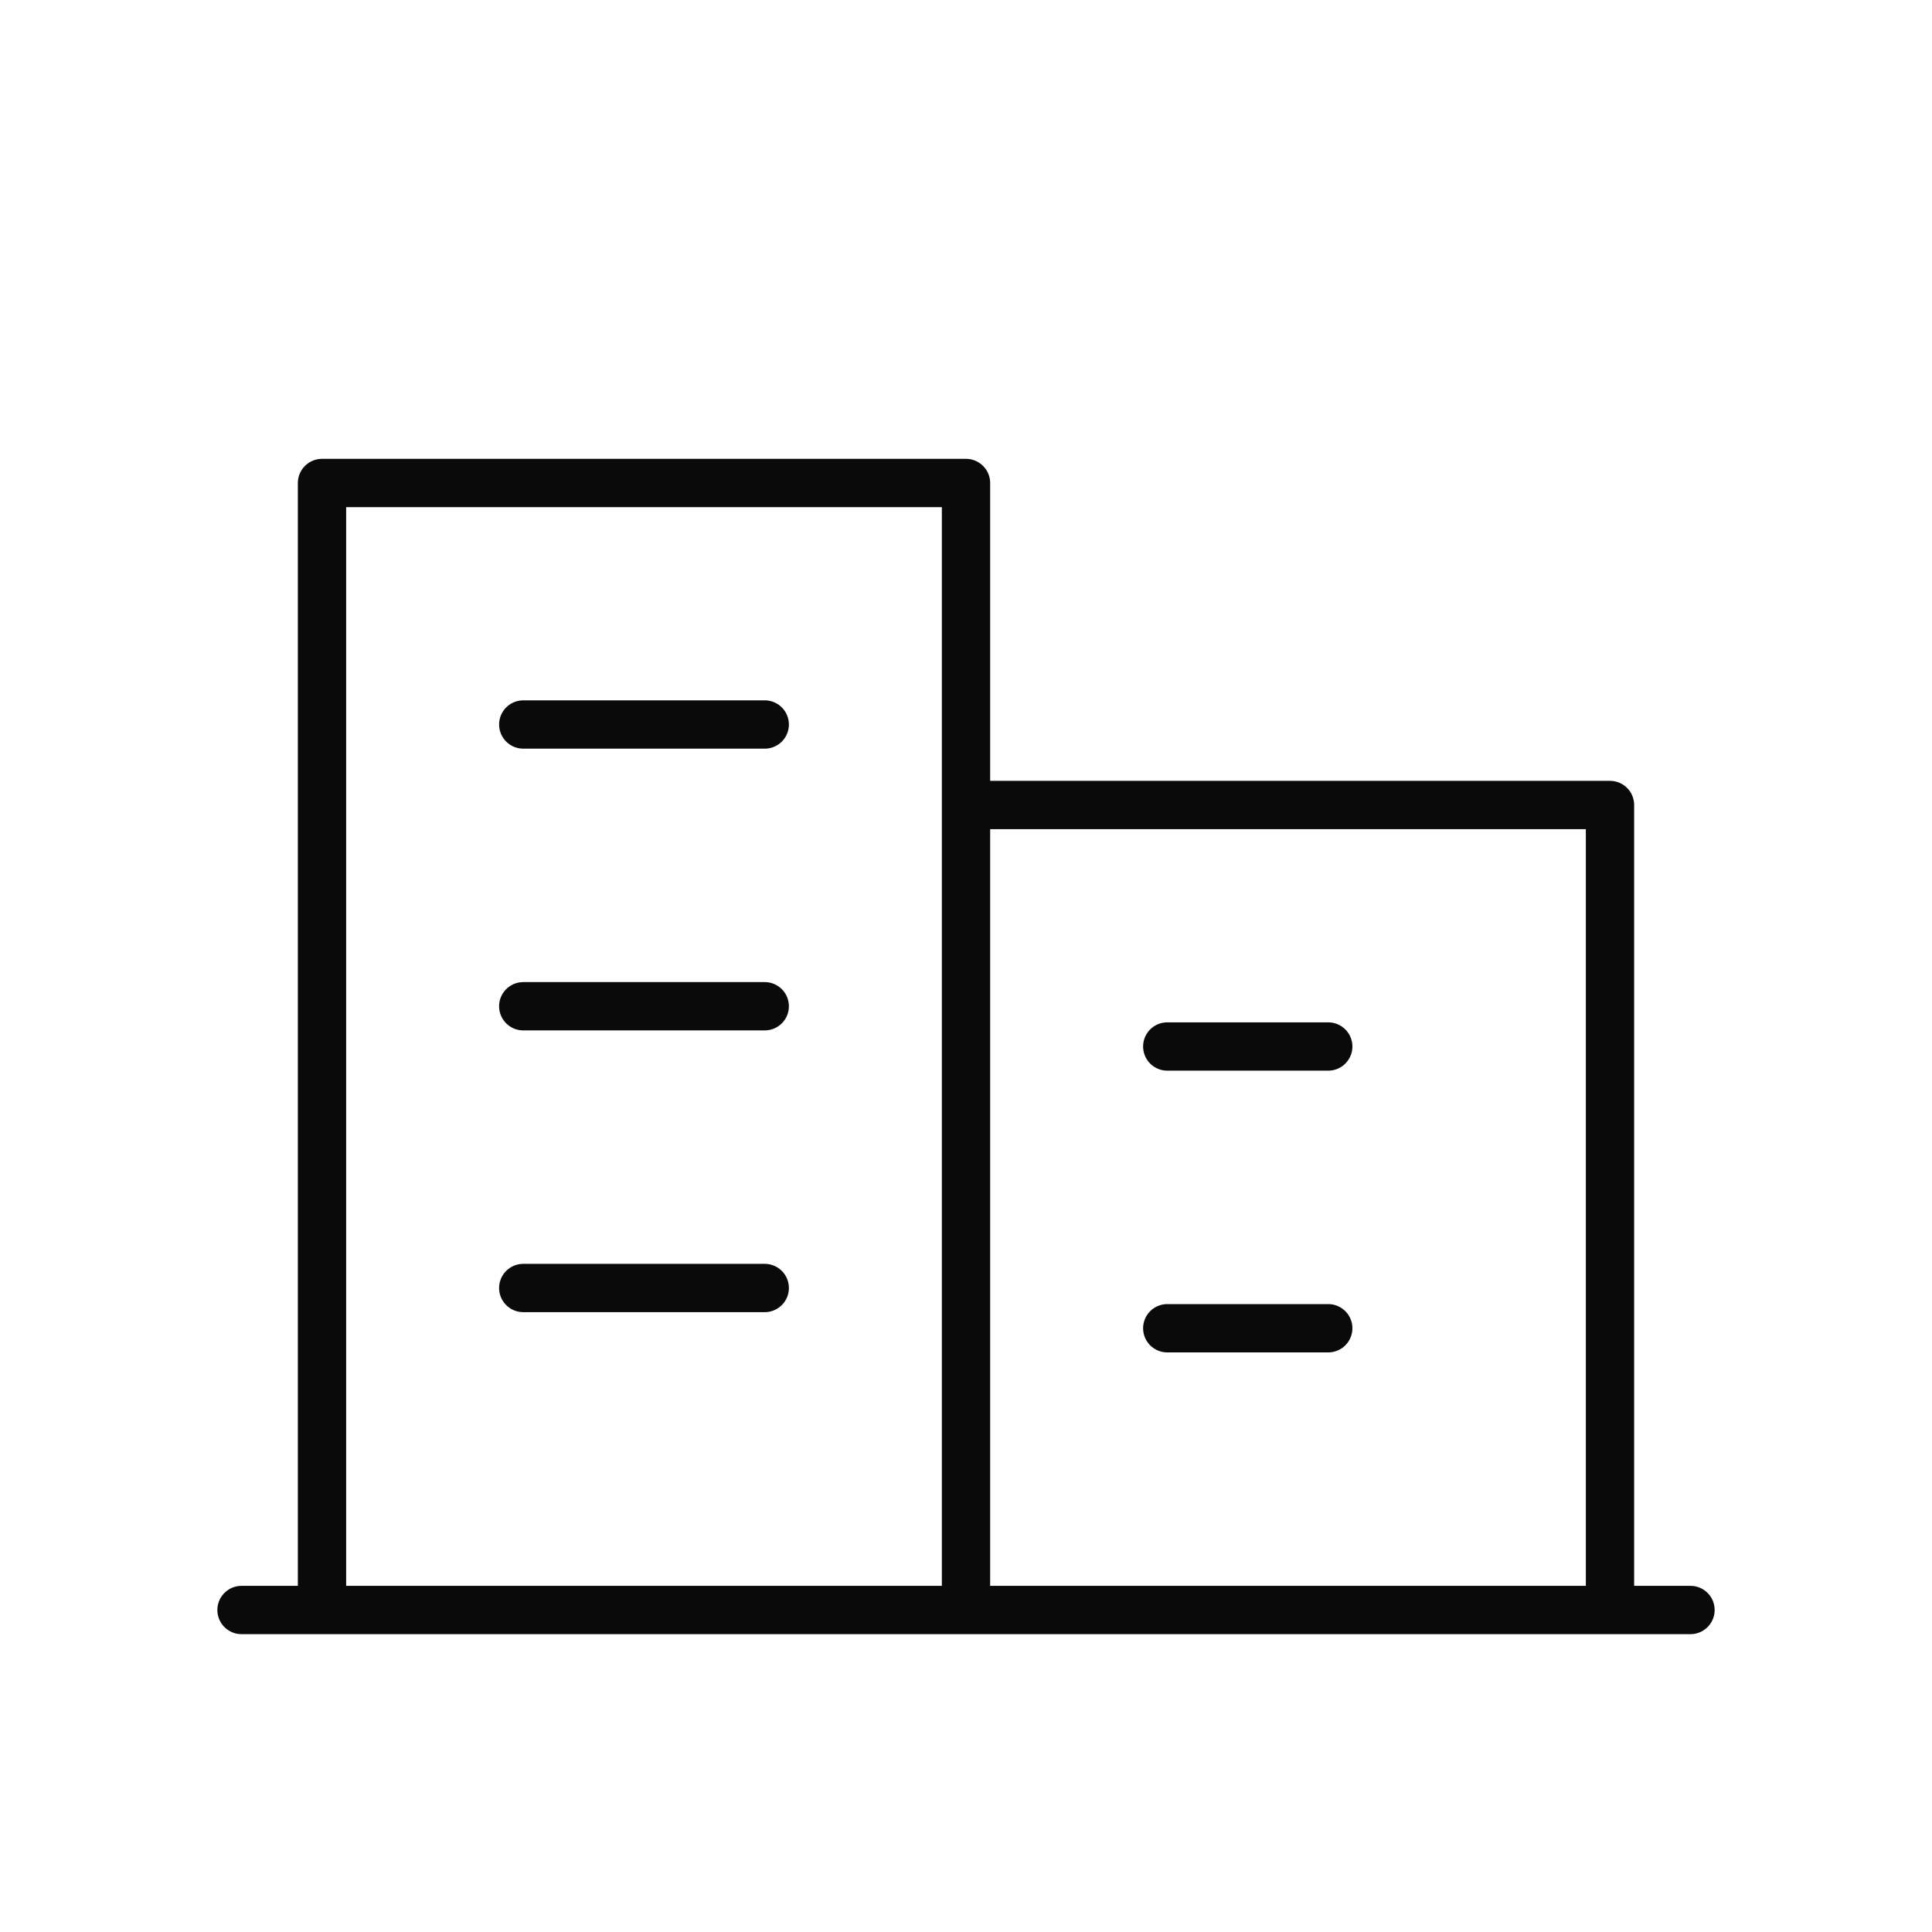
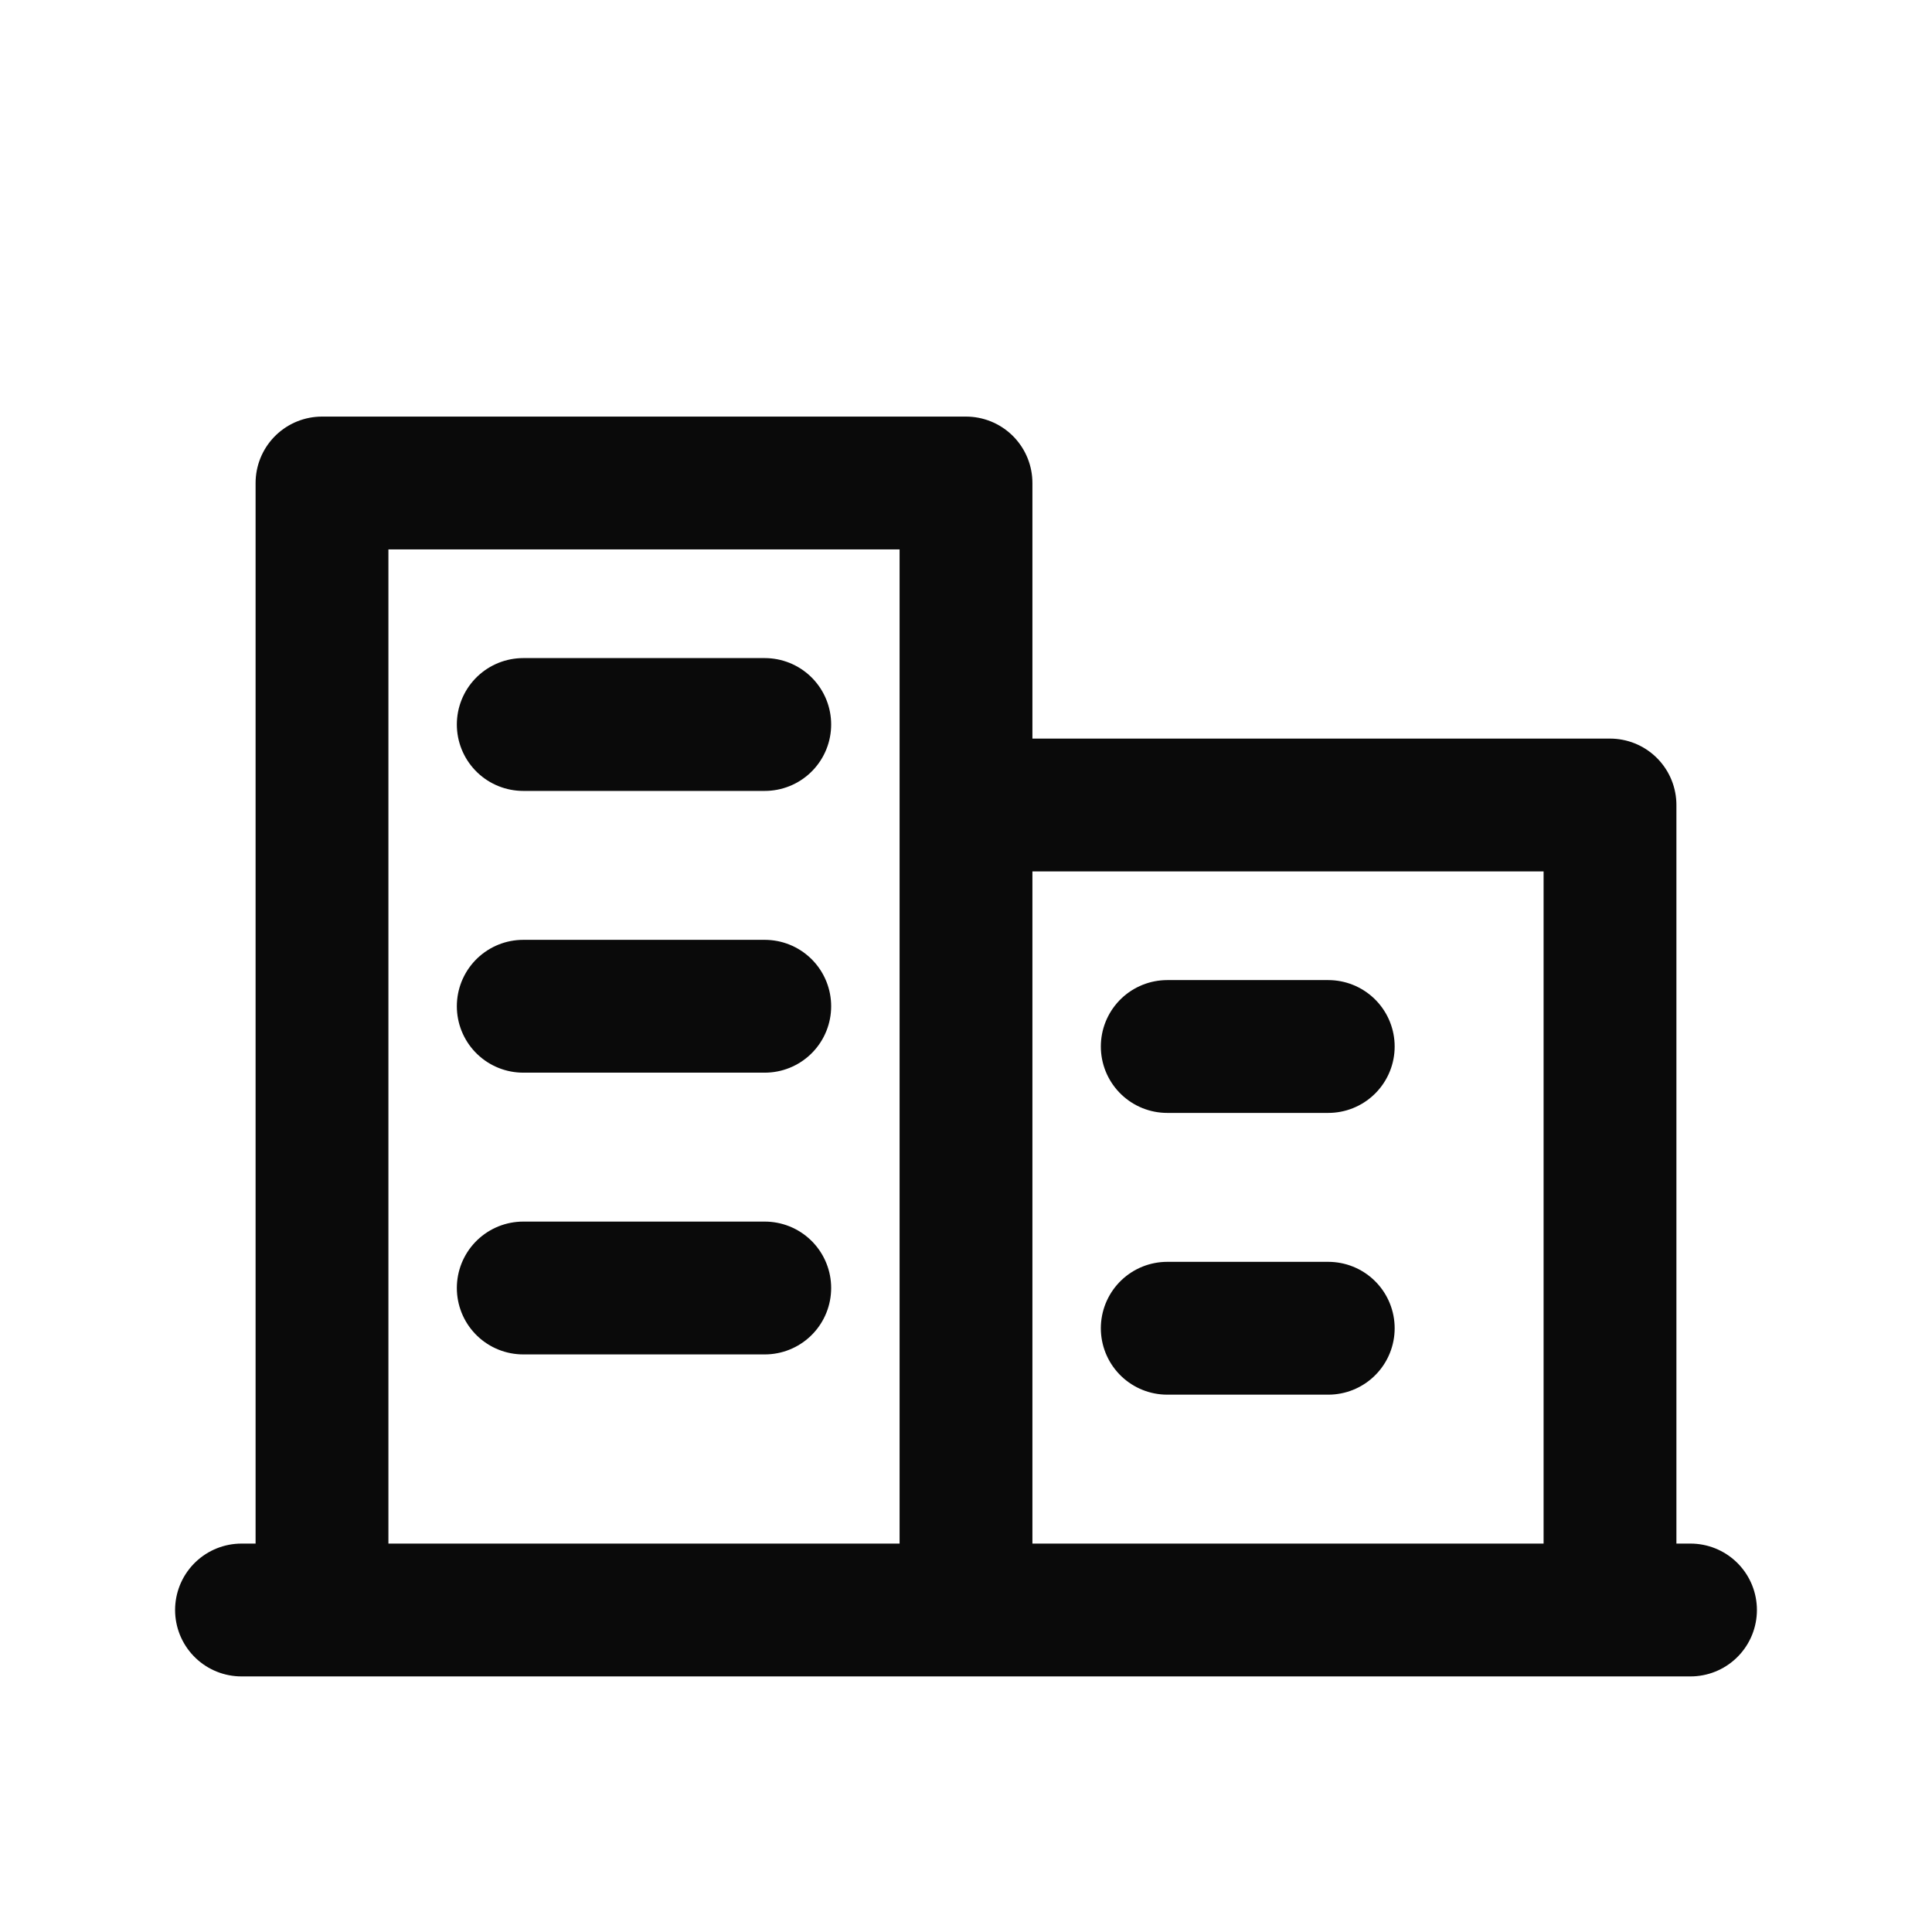
- <svg xmlns="http://www.w3.org/2000/svg" viewBox="0 0 24 24" fill="none" stroke="#0A0A0A" stroke-width="0.6" stroke-linecap="round" stroke-linejoin="round">
+ <svg xmlns="http://www.w3.org/2000/svg" viewBox="0 0 24 24" fill="none" stroke="#0A0A0A" stroke-width="1.65" stroke-linecap="round" stroke-linejoin="round">
  <path d="M4 20V6h8v14M12 10h8v10M3 20h18" />
  <path d="M6.5 9h3M6.5 12.5h3M6.5 16h3M14.5 13h2M14.5 16.5h2" />
</svg>
